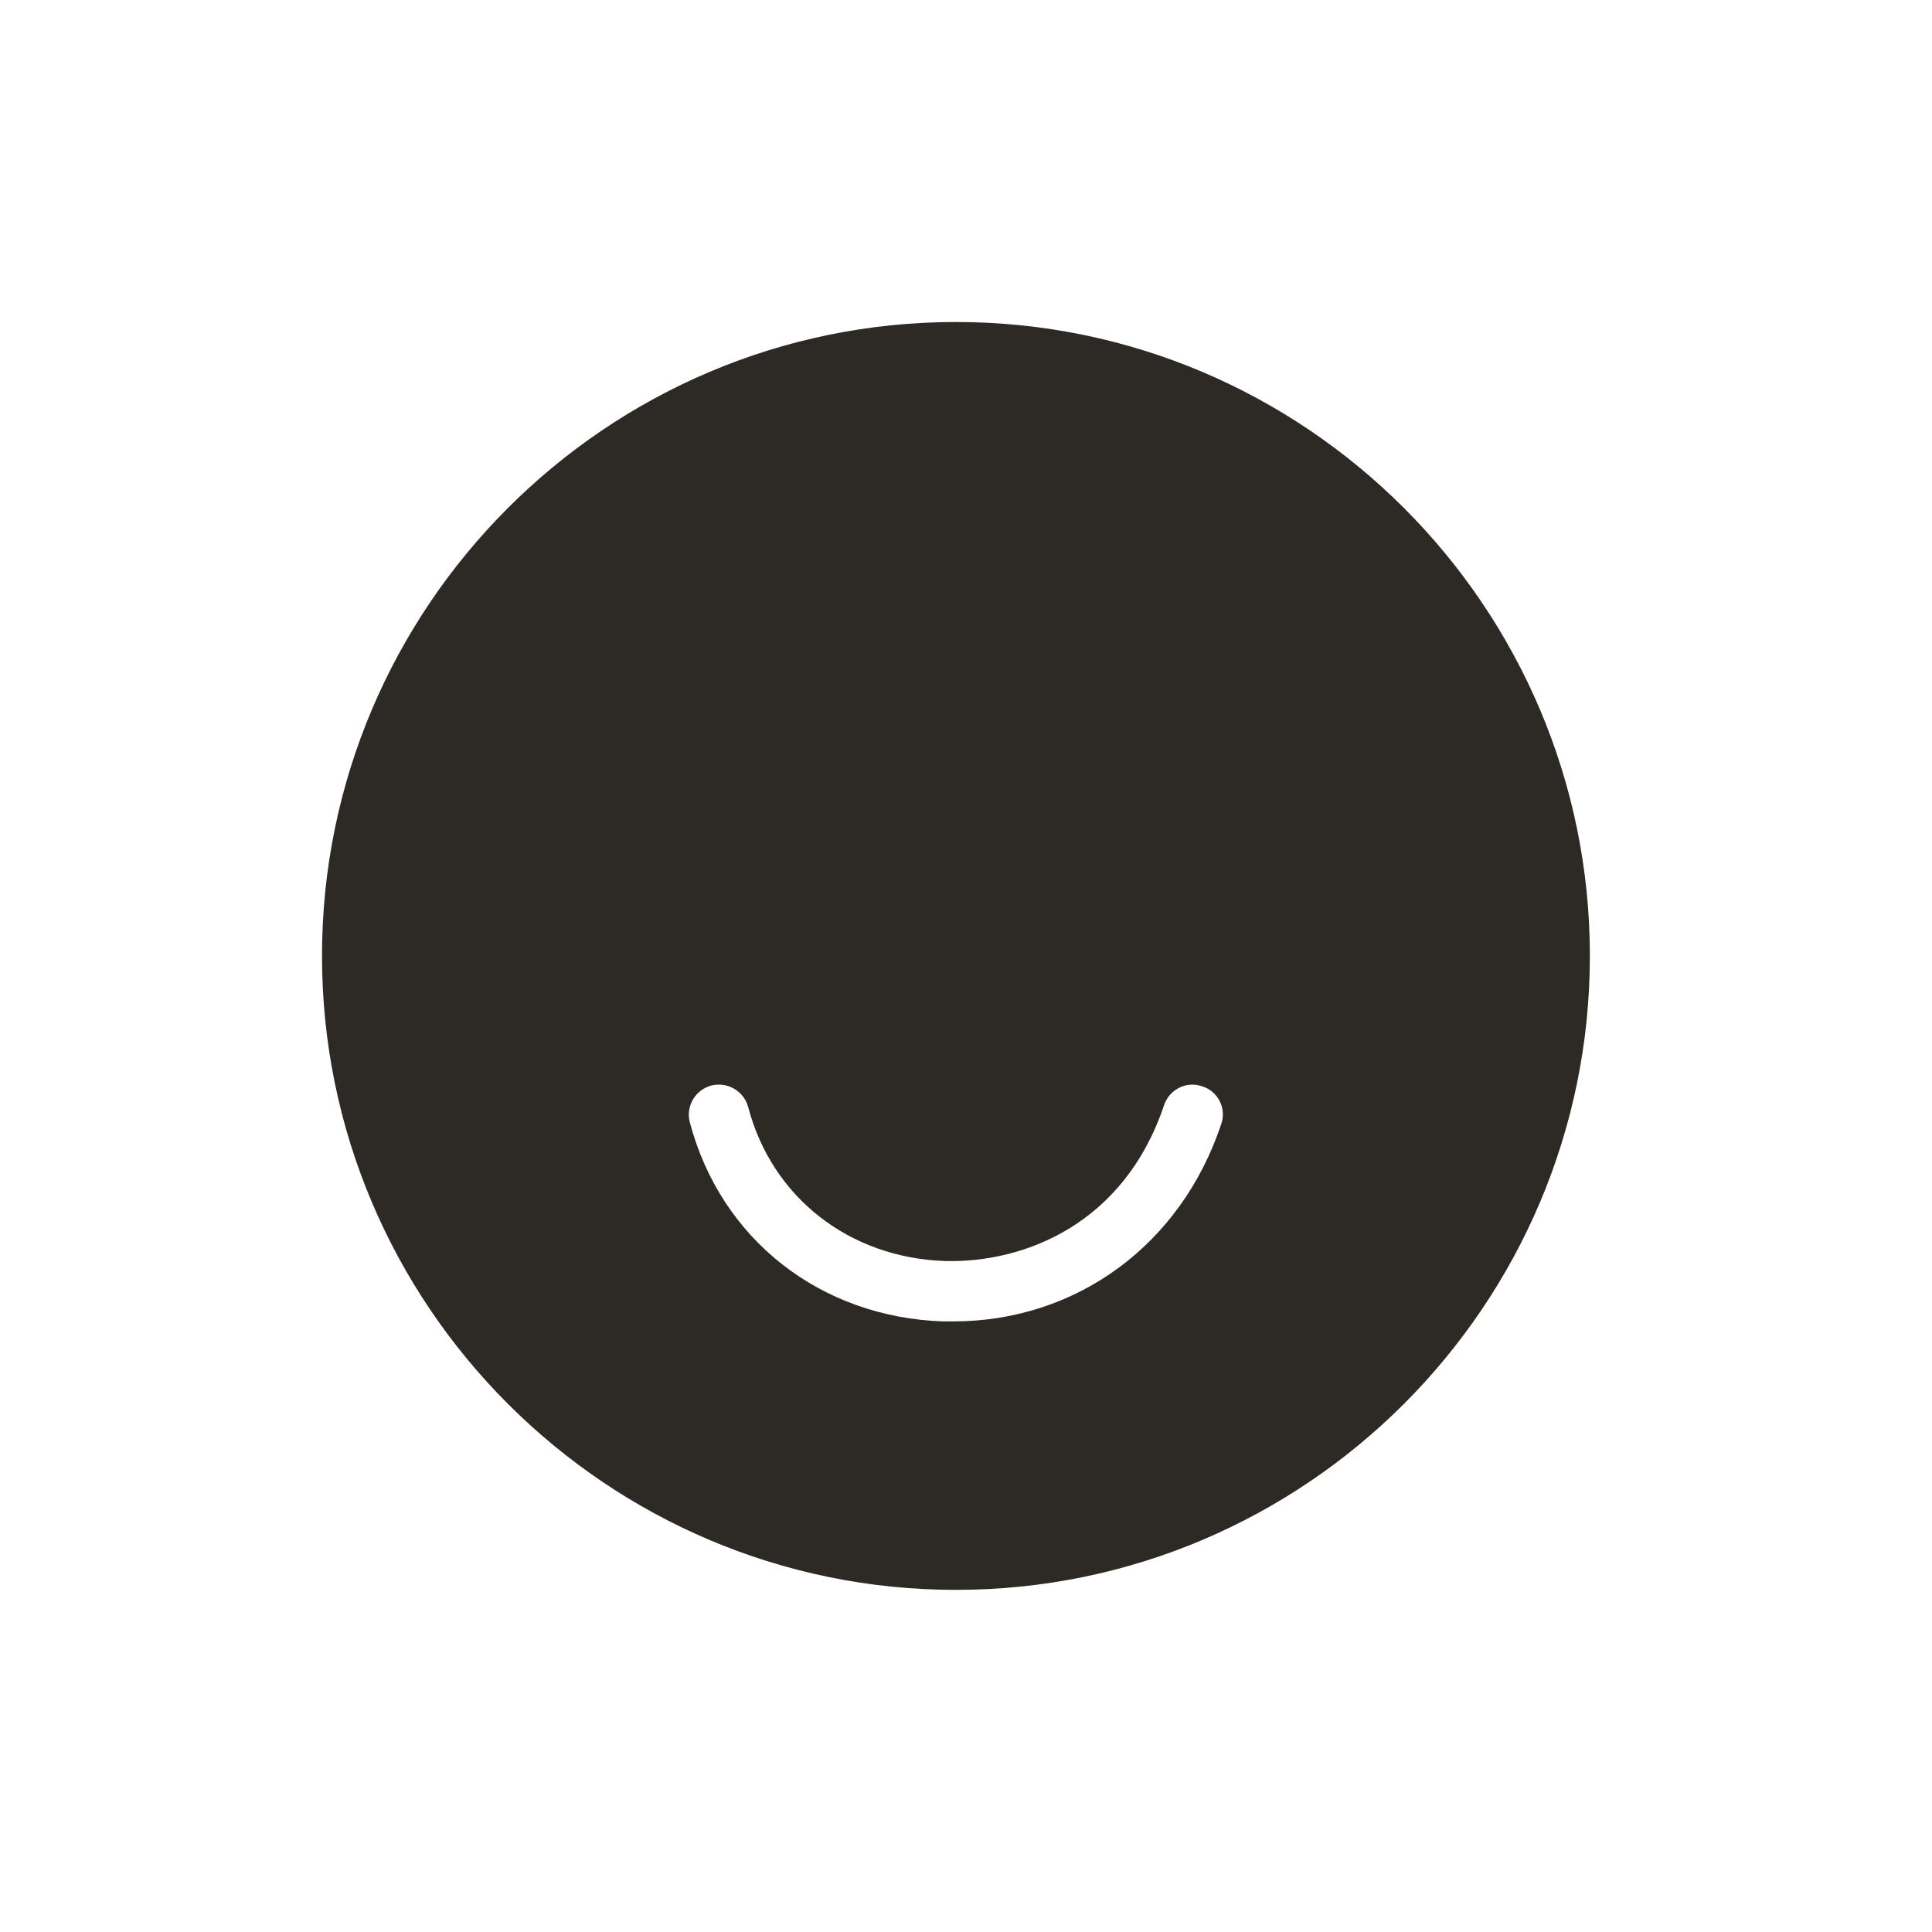
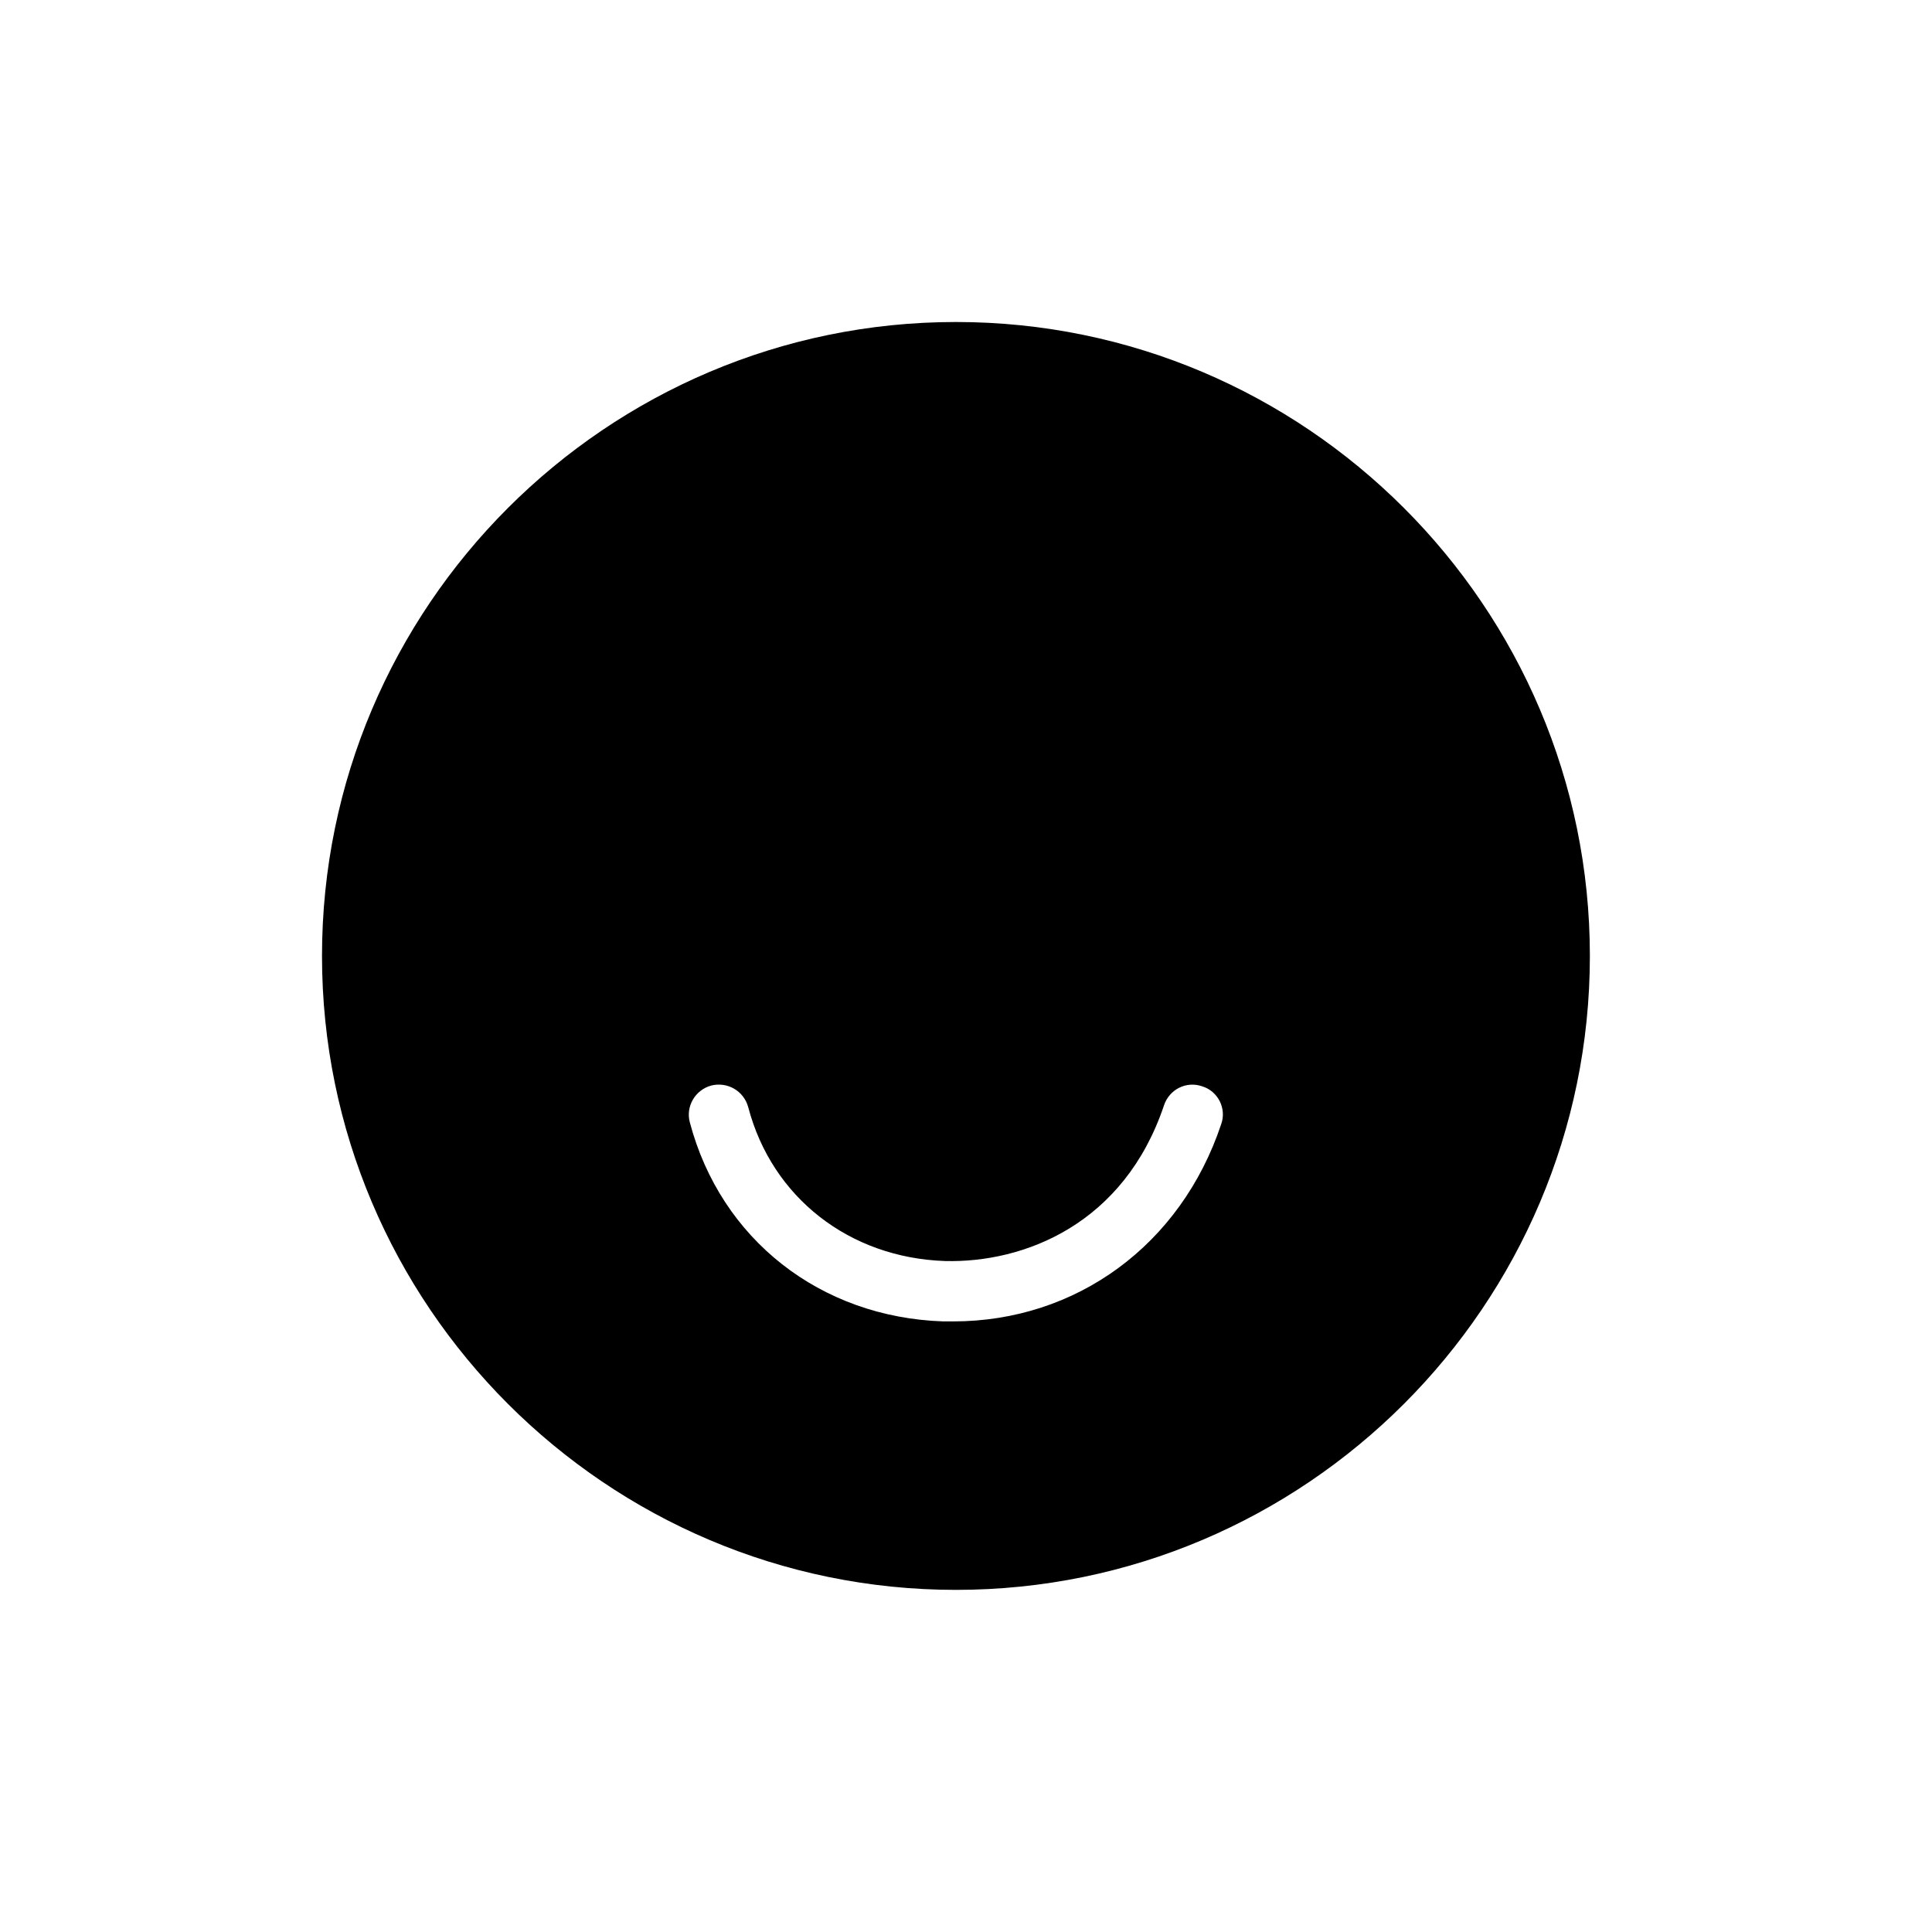
- <svg xmlns="http://www.w3.org/2000/svg" width="48" height="48" viewBox="0 0 48 48" fill="none">
-   <path d="M23.75 8C15.07 8 8 15.07 8 23.75C8 32.43 15.07 39.5 23.75 39.5C32.43 39.5 39.5 32.43 39.5 23.75C39.5 15.07 32.43 8 23.75 8ZM30.34 27.93C29.34 30.93 26.74 32.83 23.68 32.83C23.6 32.83 23.52 32.83 23.44 32.83C20.38 32.73 17.91 30.79 17.14 27.89C17.03 27.49 17.27 27.08 17.67 26.97C18.07 26.87 18.48 27.1 18.59 27.51C19.18 29.75 21.1 31.25 23.48 31.33C25.45 31.38 27.93 30.41 28.92 27.46C29.05 27.07 29.47 26.85 29.87 26.99C30.26 27.11 30.48 27.54 30.34 27.93Z" fill="#2D2A26" />
+ <svg xmlns="http://www.w3.org/2000/svg" viewBox="0 0 48 48" fill="none">
+   <path d="M23.75 8C15.07 8 8 15.07 8 23.75C8 32.43 15.07 39.5 23.75 39.5C32.43 39.5 39.5 32.43 39.5 23.75C39.5 15.07 32.43 8 23.75 8ZM30.34 27.93C29.34 30.93 26.74 32.83 23.68 32.83C23.6 32.83 23.52 32.83 23.44 32.83C20.38 32.73 17.91 30.79 17.14 27.89C17.03 27.49 17.27 27.08 17.67 26.97C18.07 26.87 18.48 27.1 18.59 27.51C19.18 29.75 21.1 31.25 23.48 31.33C25.45 31.38 27.93 30.41 28.92 27.46C29.05 27.07 29.47 26.85 29.87 26.99C30.26 27.11 30.48 27.54 30.34 27.93Z" fill="currentColor" />
</svg>
